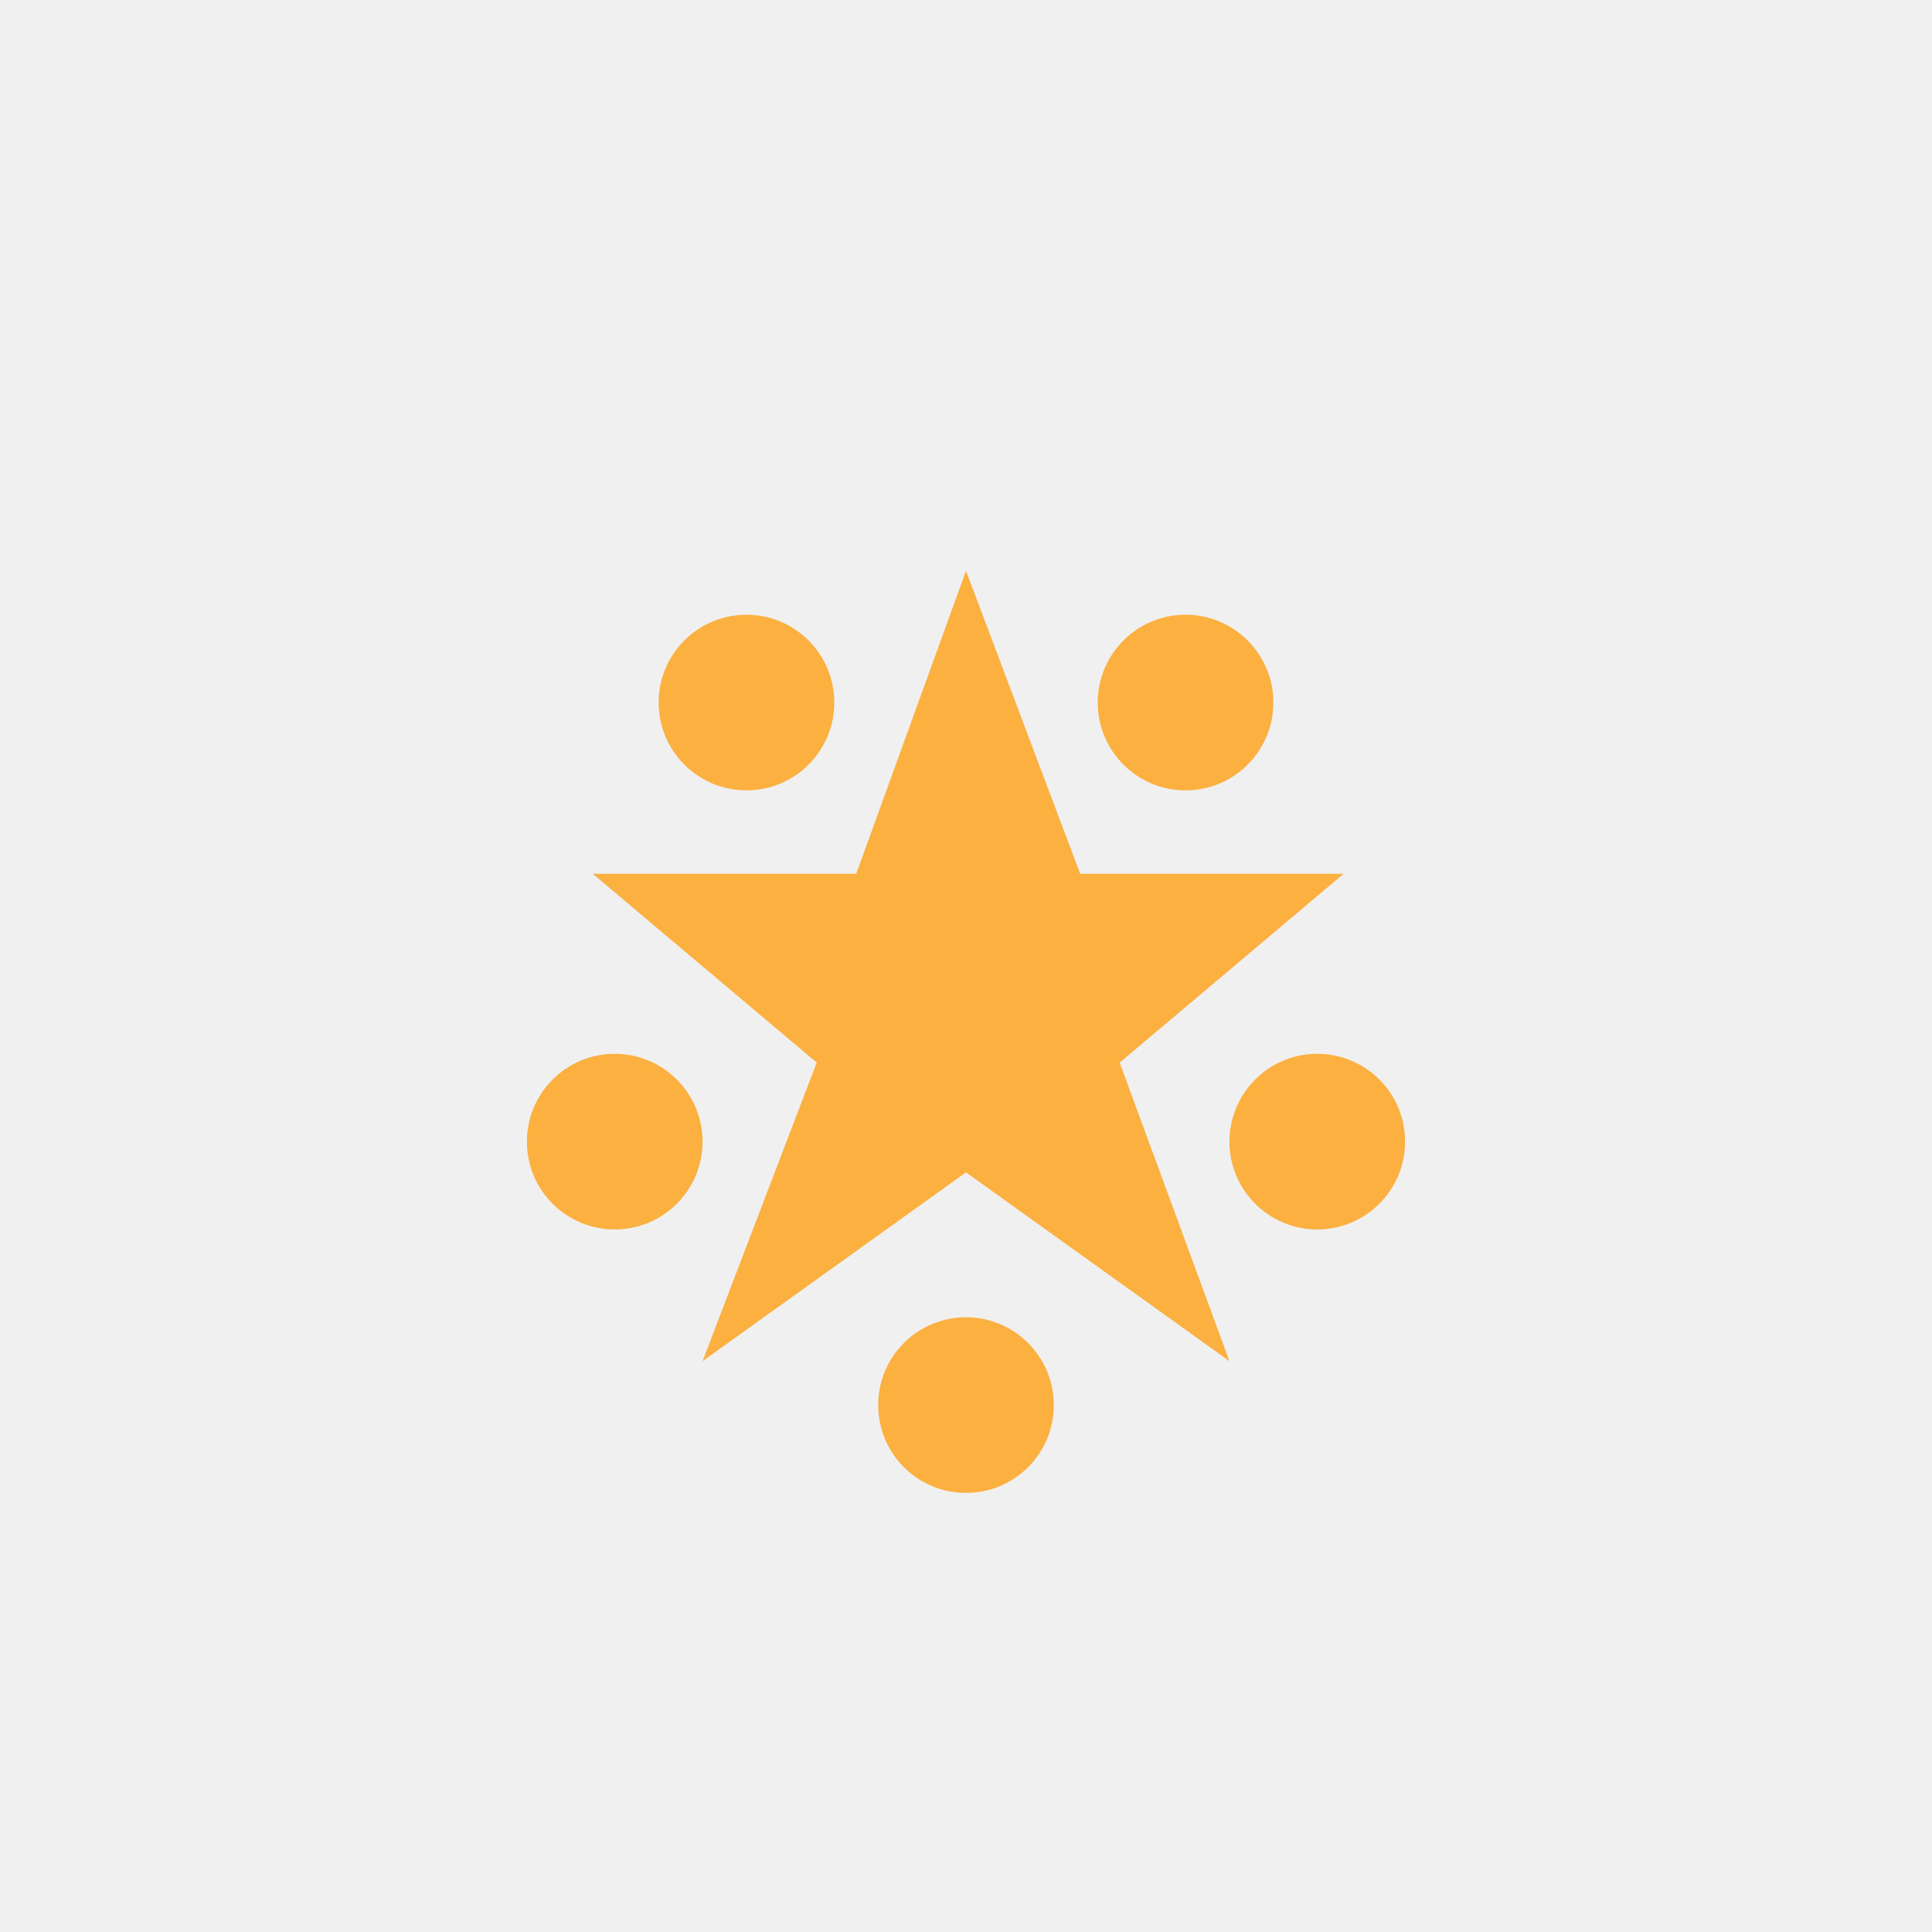
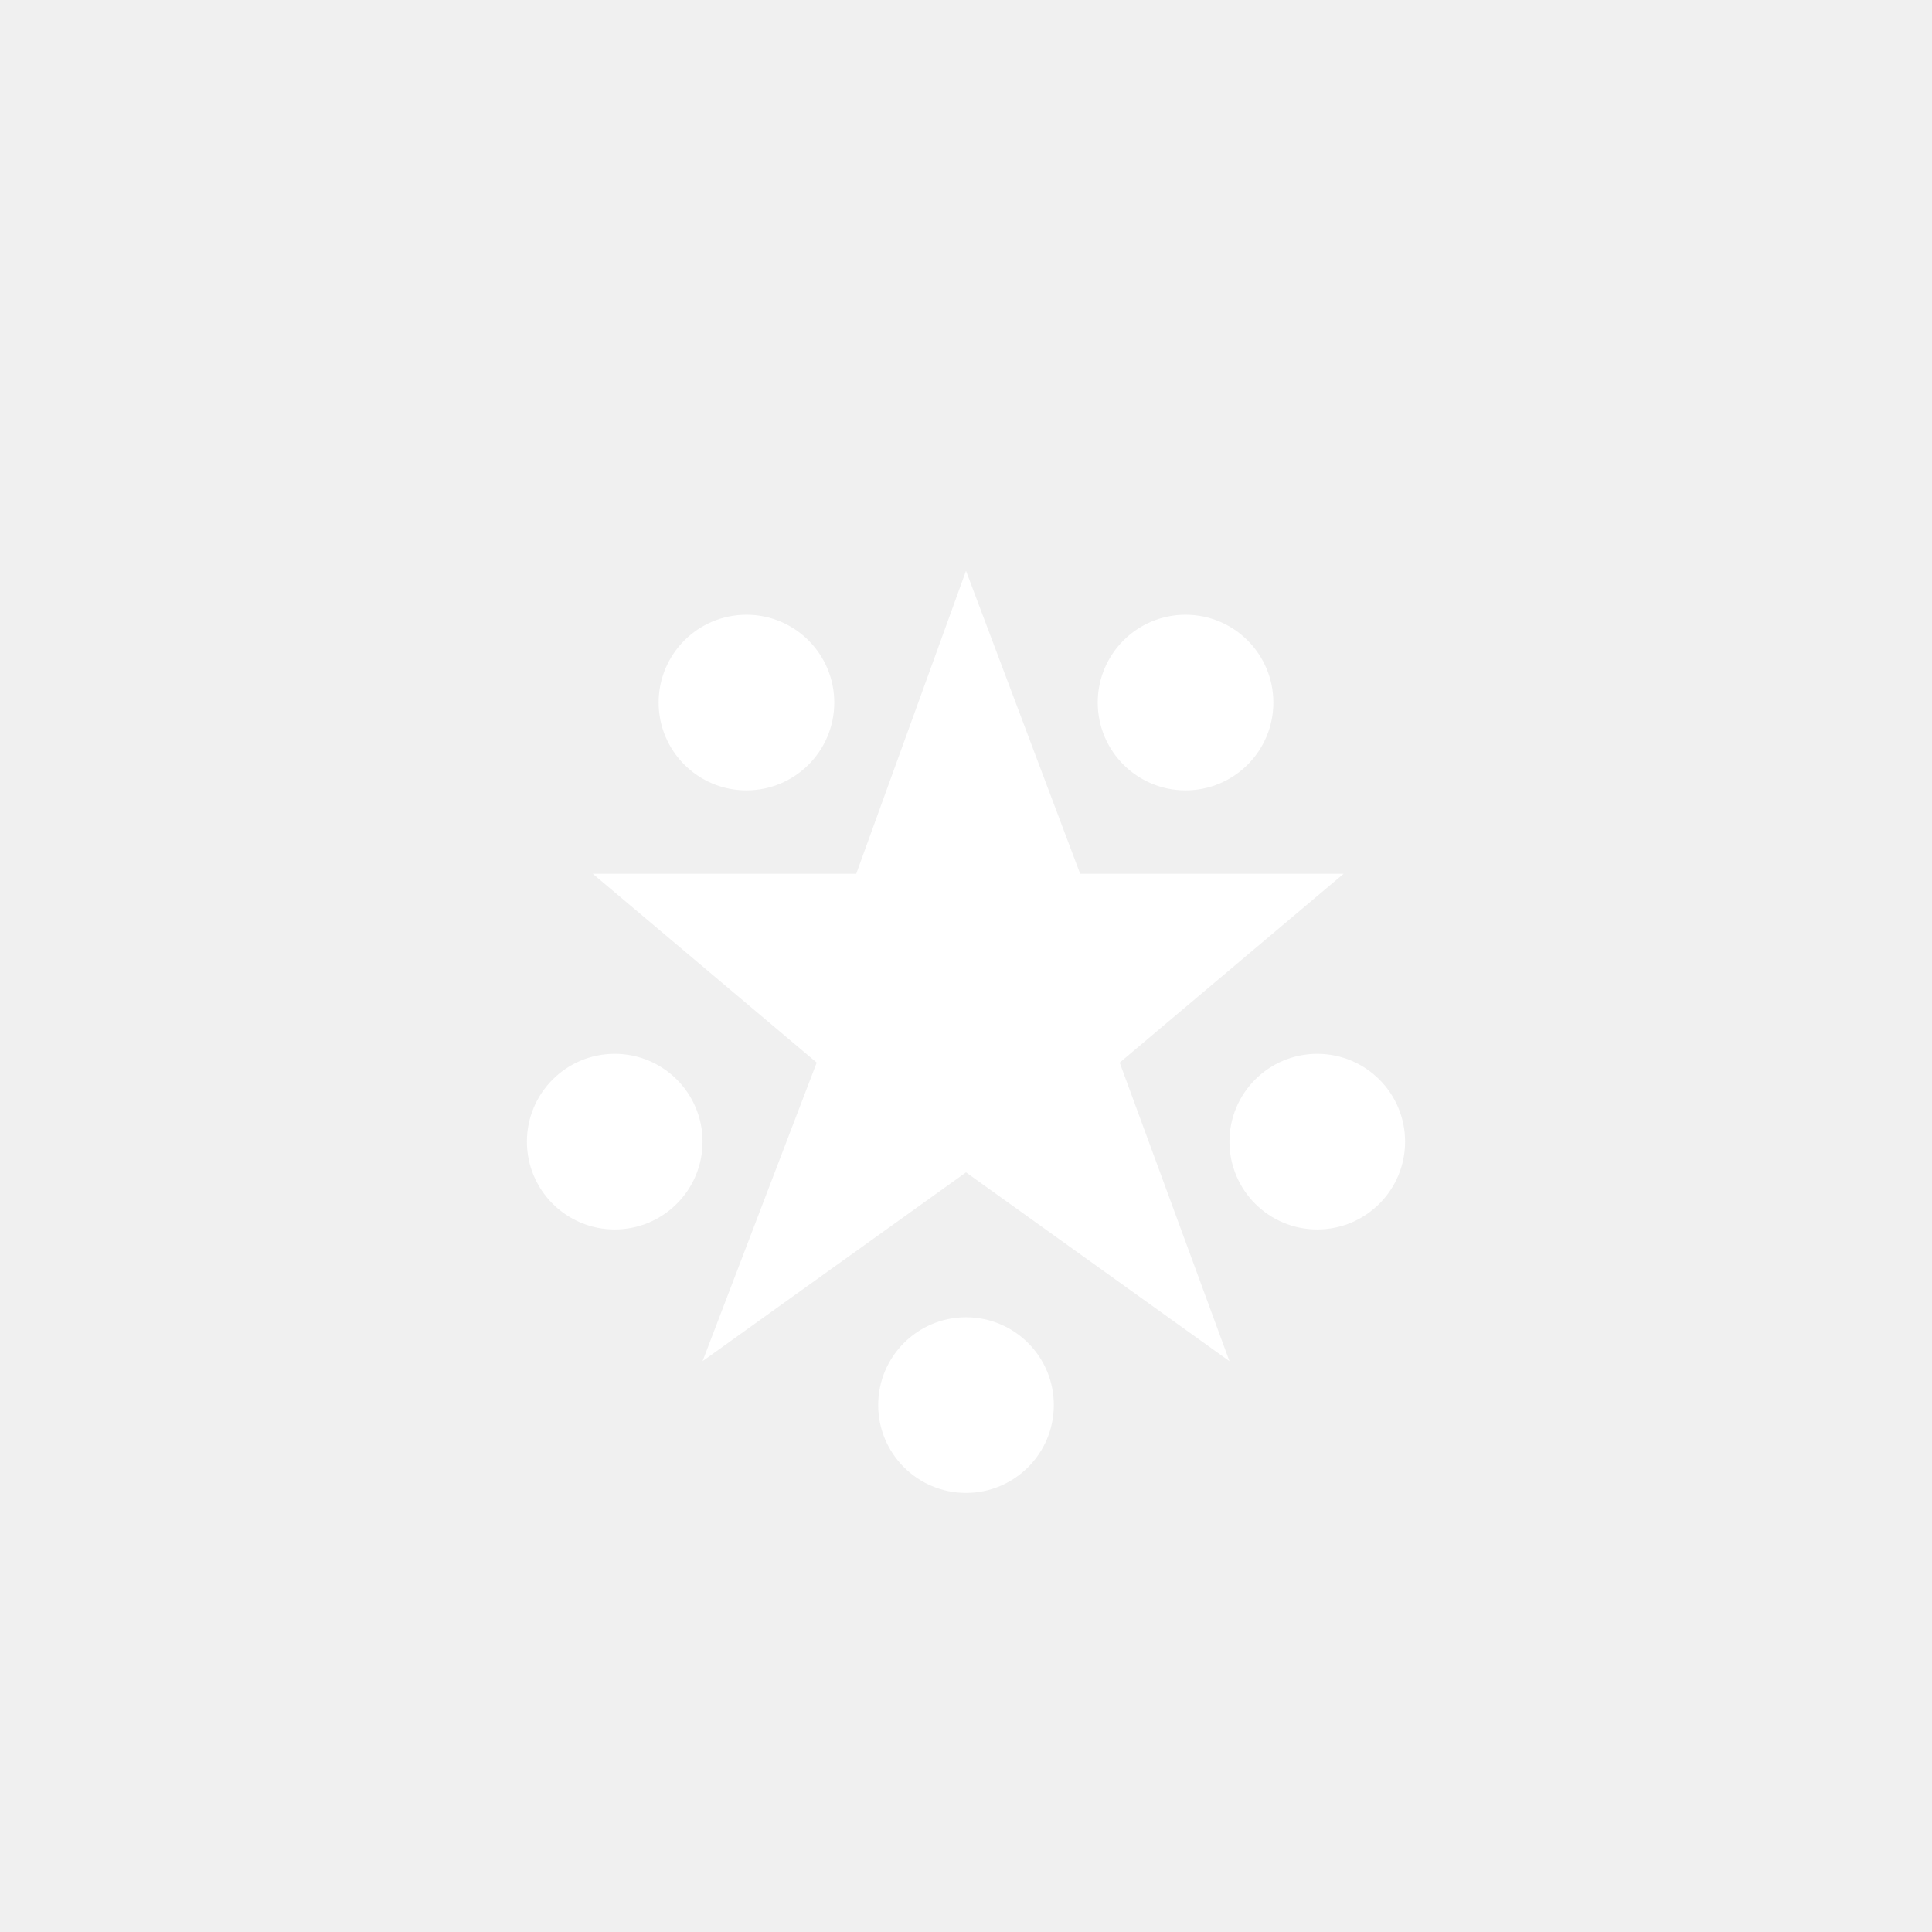
<svg xmlns="http://www.w3.org/2000/svg" version="1.1" baseProfile="basic" id="_x38_8" x="0px" y="0px" viewBox="0 0 44 44" xml:space="preserve">
-   <path id="star" fill="#FBB040" d="M28,31l-6-4.3L16,31l2.6-6.8l-5.1-4.3h6l2.5-6.9l2.6,6.9h6l-5.1,4.3L28,31z" />
-   <circle cx="22" cy="32" r="2" fill="#FBB040" />
-   <circle cx="14" cy="26" r="2" fill="#FBB040" />
-   <circle cx="17" cy="16" r="2" fill="#FBB040" />
-   <circle cx="27" cy="16" r="2" fill="#FBB040" />
-   <circle cx="30" cy="26" r="2" fill="#FBB040" />
+   <path id="star" fill="#FFFFFF" d="M28,31l-6-4.3L16,31l2.6-6.8l-5.1-4.3h6l2.5-6.9l2.6,6.9h6l-5.1,4.3L28,31z" />
+   <circle cx="22" cy="32" r="2" fill="#FFFFFF" />
+   <circle cx="14" cy="26" r="2" fill="#FFFFFF" />
+   <circle cx="17" cy="16" r="2" fill="#FFFFFF" />
+   <circle cx="27" cy="16" r="2" fill="#FFFFFF" />
+   <circle cx="30" cy="26" r="2" fill="#FFFFFF" />
</svg>
